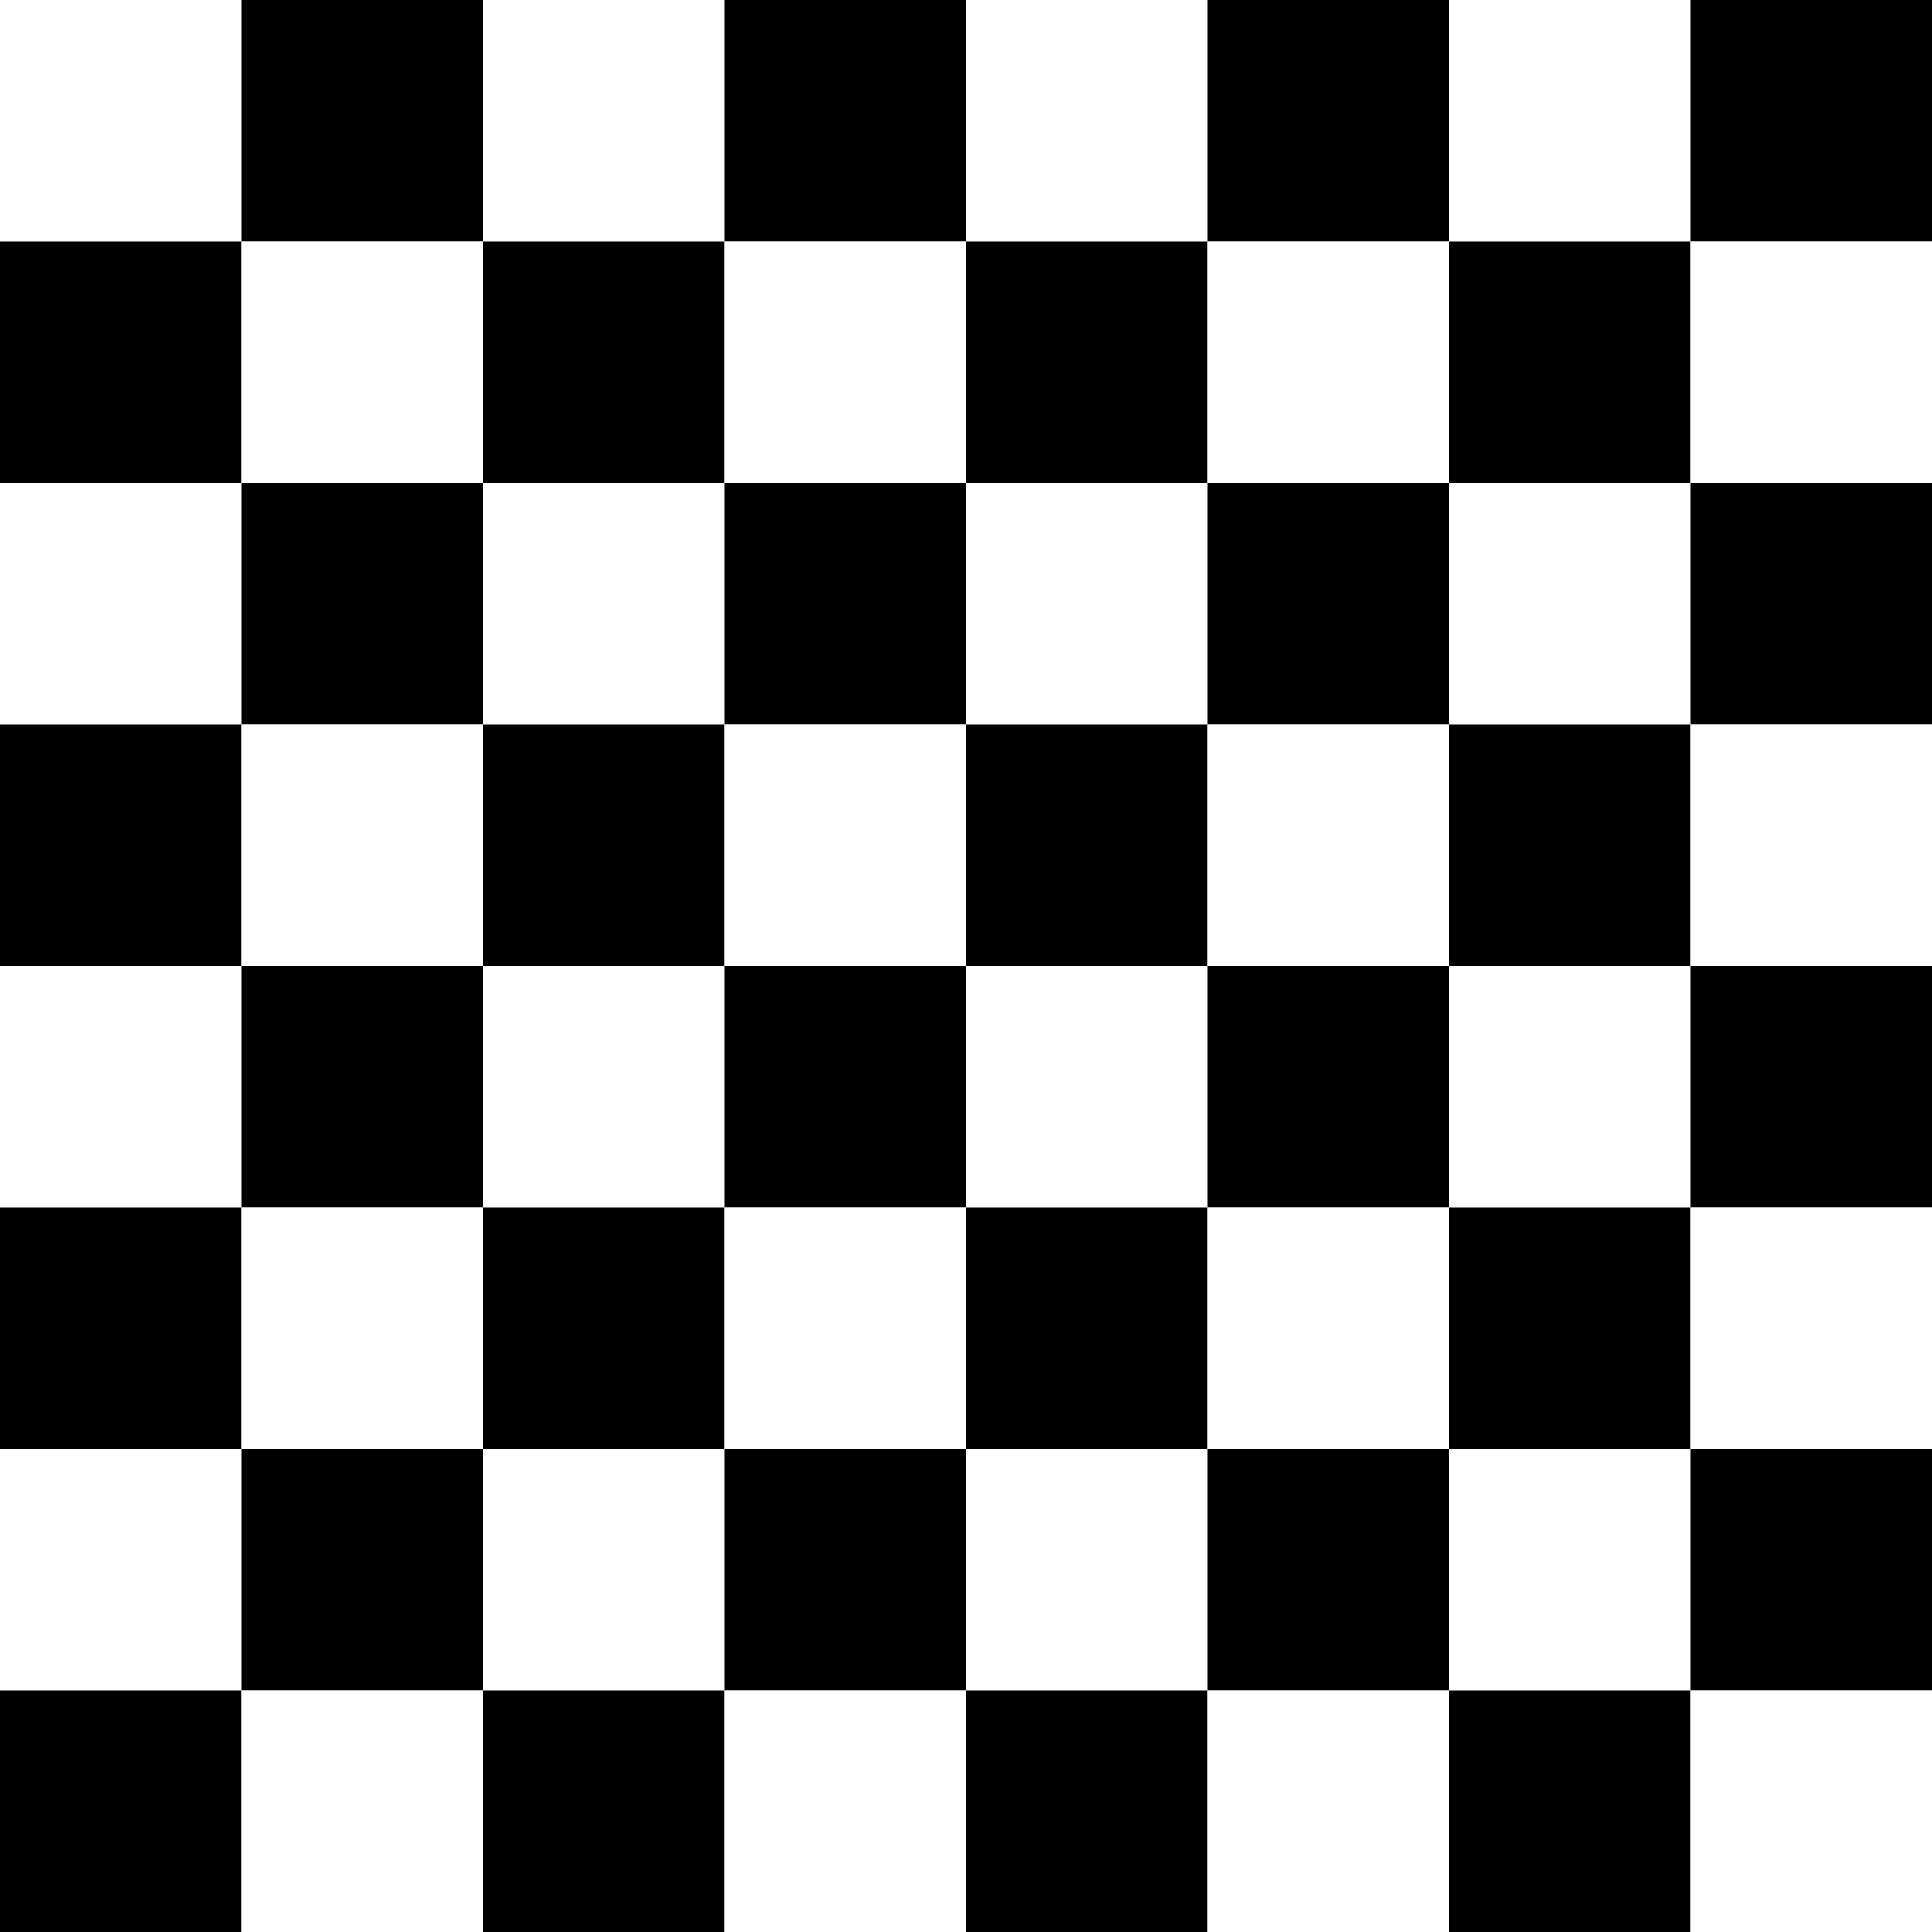
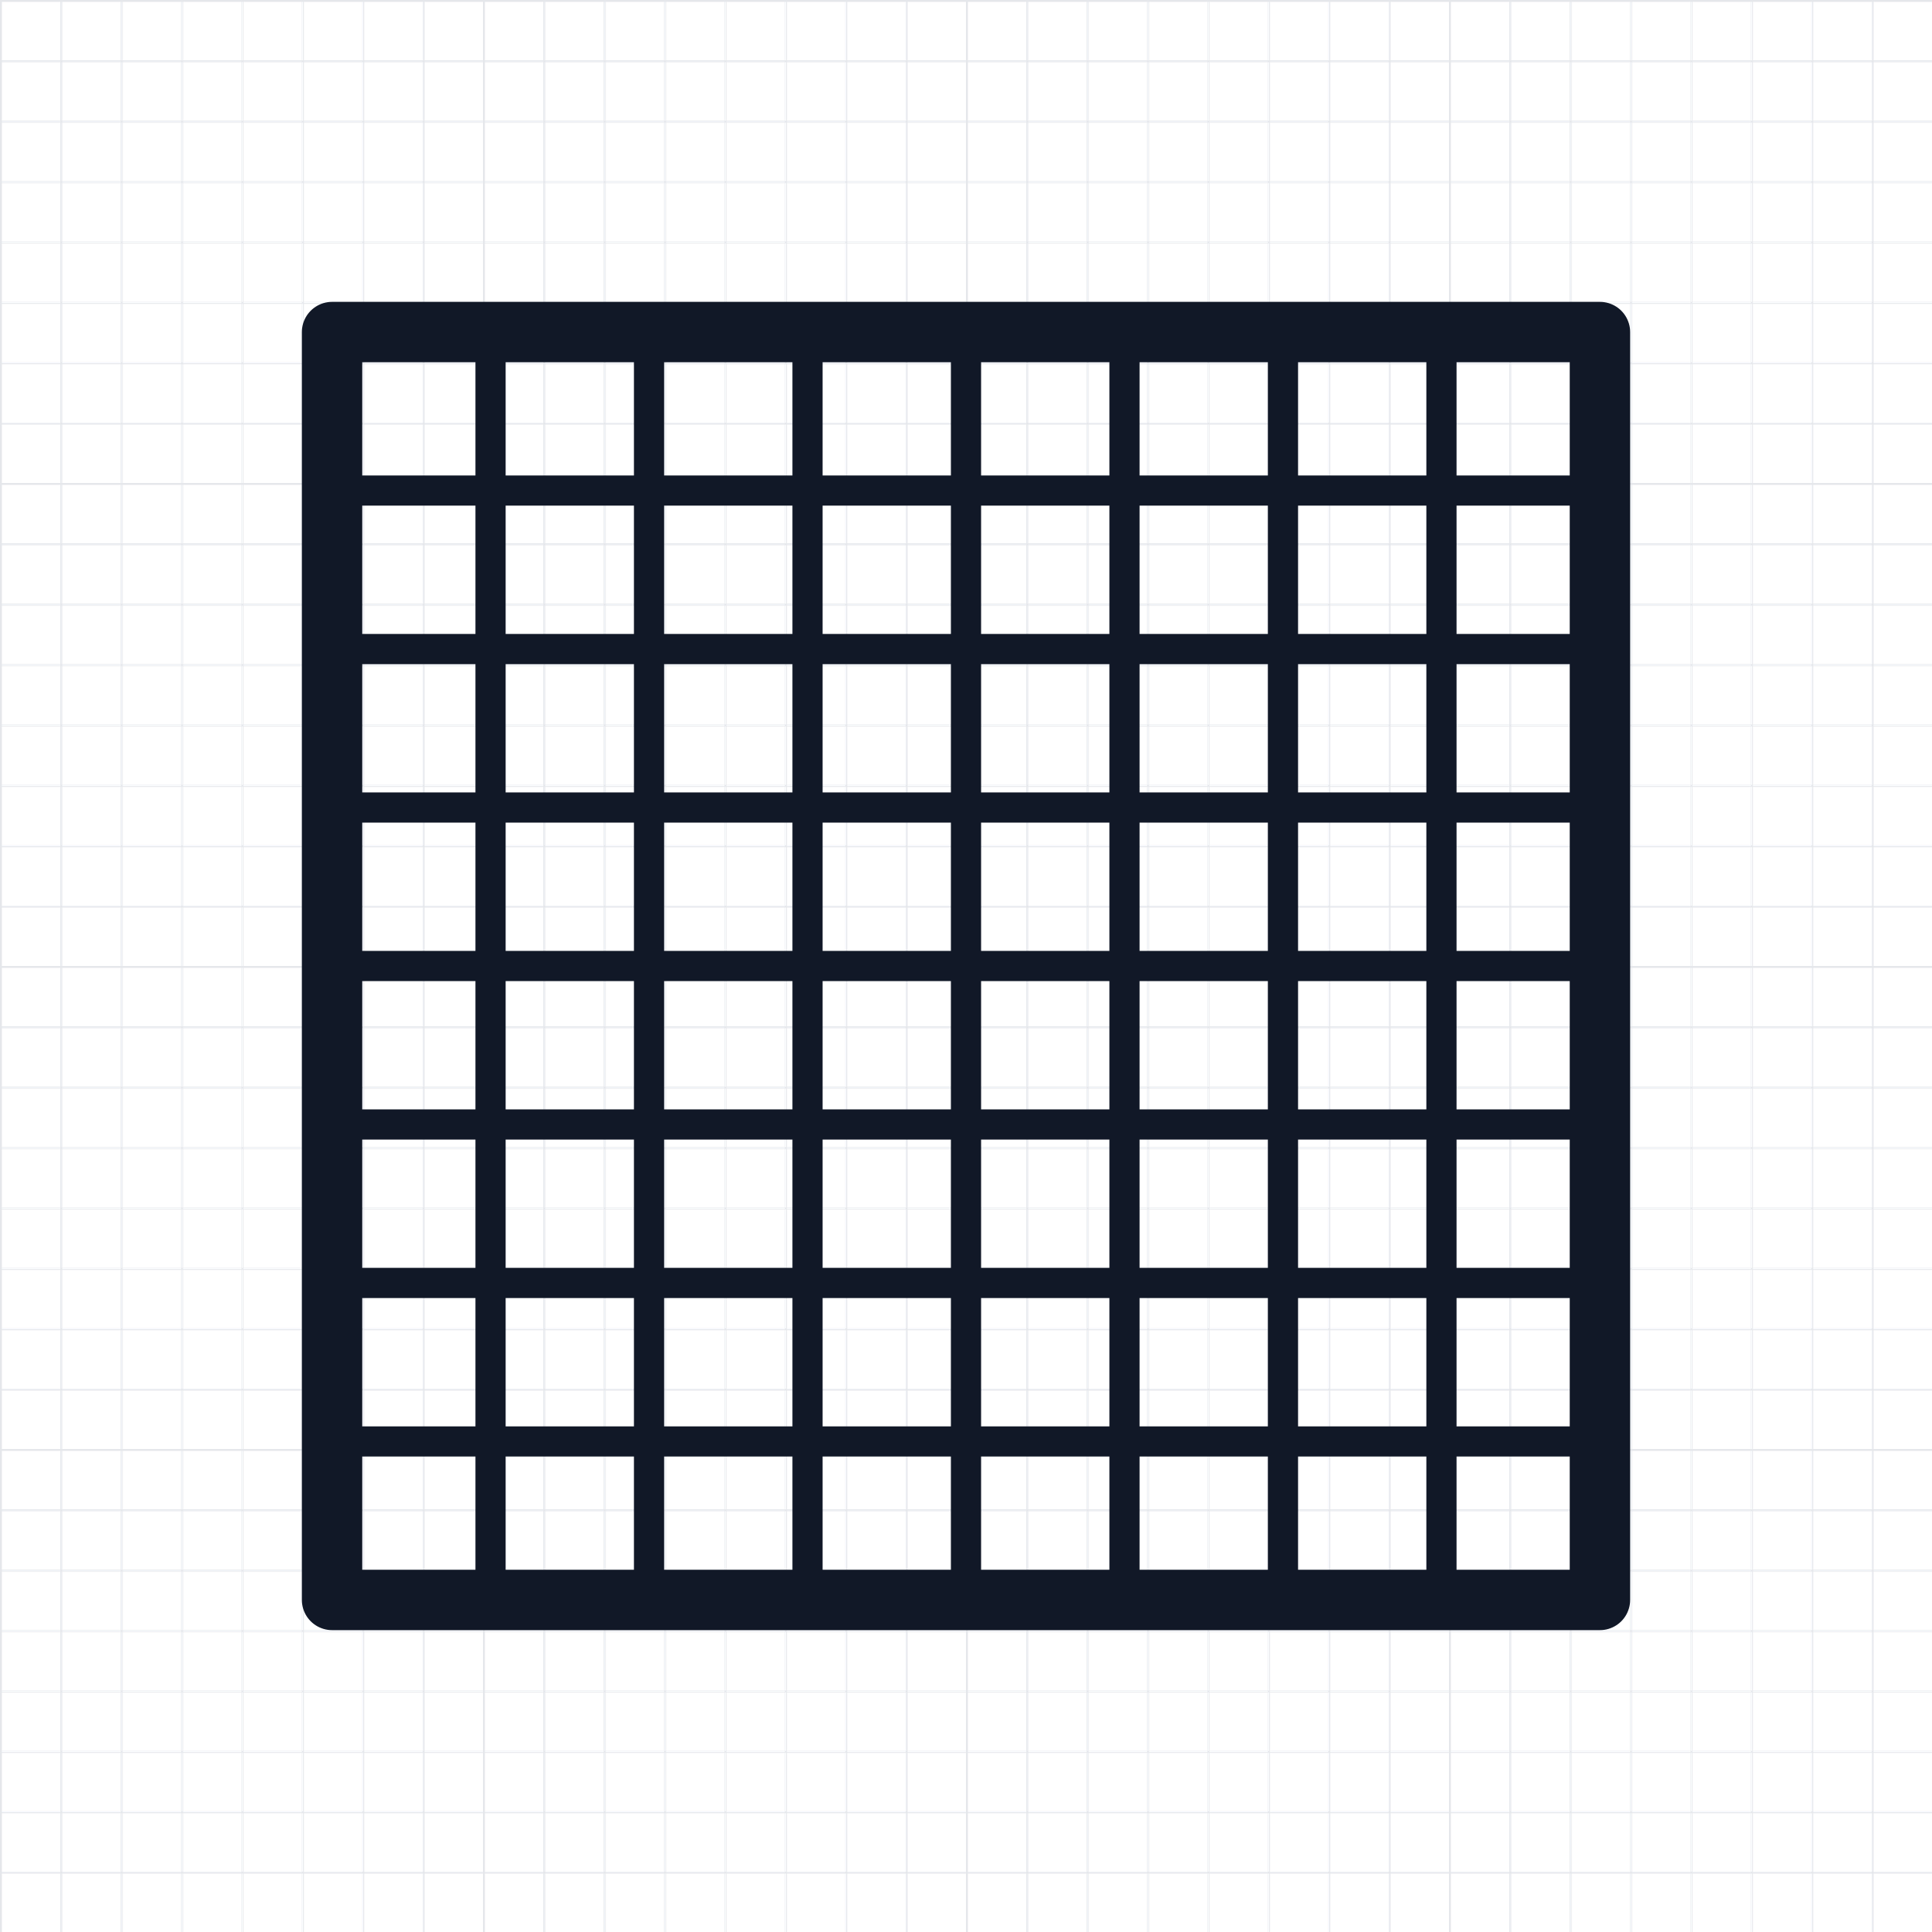
- <svg xmlns="http://www.w3.org/2000/svg" width="512" height="512" viewBox="0 0 512 512">
-   <g id="board">
-     <rect x="0" y="0" width="64" height="64" fill="#ffffff" />
-     <rect x="64" y="0" width="64" height="64" fill="#000000" />
-     <rect x="128" y="0" width="64" height="64" fill="#ffffff" />
-     <rect x="192" y="0" width="64" height="64" fill="#000000" />
-     <rect x="256" y="0" width="64" height="64" fill="#ffffff" />
-     <rect x="320" y="0" width="64" height="64" fill="#000000" />
-     <rect x="384" y="0" width="64" height="64" fill="#ffffff" />
-     <rect x="448" y="0" width="64" height="64" fill="#000000" />
-     <rect x="0" y="64" width="64" height="64" fill="#000000" />
-     <rect x="64" y="64" width="64" height="64" fill="#ffffff" />
-     <rect x="128" y="64" width="64" height="64" fill="#000000" />
-     <rect x="192" y="64" width="64" height="64" fill="#ffffff" />
-     <rect x="256" y="64" width="64" height="64" fill="#000000" />
-     <rect x="320" y="64" width="64" height="64" fill="#ffffff" />
-     <rect x="384" y="64" width="64" height="64" fill="#000000" />
-     <rect x="448" y="64" width="64" height="64" fill="#ffffff" />
-     <rect x="0" y="128" width="64" height="64" fill="#ffffff" />
-     <rect x="64" y="128" width="64" height="64" fill="#000000" />
-     <rect x="128" y="128" width="64" height="64" fill="#ffffff" />
-     <rect x="192" y="128" width="64" height="64" fill="#000000" />
-     <rect x="256" y="128" width="64" height="64" fill="#ffffff" />
-     <rect x="320" y="128" width="64" height="64" fill="#000000" />
-     <rect x="384" y="128" width="64" height="64" fill="#ffffff" />
-     <rect x="448" y="128" width="64" height="64" fill="#000000" />
-     <rect x="0" y="192" width="64" height="64" fill="#000000" />
-     <rect x="64" y="192" width="64" height="64" fill="#ffffff" />
-     <rect x="128" y="192" width="64" height="64" fill="#000000" />
-     <rect x="192" y="192" width="64" height="64" fill="#ffffff" />
-     <rect x="256" y="192" width="64" height="64" fill="#000000" />
-     <rect x="320" y="192" width="64" height="64" fill="#ffffff" />
-     <rect x="384" y="192" width="64" height="64" fill="#000000" />
-     <rect x="448" y="192" width="64" height="64" fill="#ffffff" />
-     <rect x="0" y="256" width="64" height="64" fill="#ffffff" />
-     <rect x="64" y="256" width="64" height="64" fill="#000000" />
-     <rect x="128" y="256" width="64" height="64" fill="#ffffff" />
-     <rect x="192" y="256" width="64" height="64" fill="#000000" />
-     <rect x="256" y="256" width="64" height="64" fill="#ffffff" />
-     <rect x="320" y="256" width="64" height="64" fill="#000000" />
-     <rect x="384" y="256" width="64" height="64" fill="#ffffff" />
-     <rect x="448" y="256" width="64" height="64" fill="#000000" />
-     <rect x="0" y="320" width="64" height="64" fill="#000000" />
-     <rect x="64" y="320" width="64" height="64" fill="#ffffff" />
-     <rect x="128" y="320" width="64" height="64" fill="#000000" />
-     <rect x="192" y="320" width="64" height="64" fill="#ffffff" />
-     <rect x="256" y="320" width="64" height="64" fill="#000000" />
-     <rect x="320" y="320" width="64" height="64" fill="#ffffff" />
-     <rect x="384" y="320" width="64" height="64" fill="#000000" />
-     <rect x="448" y="320" width="64" height="64" fill="#ffffff" />
-     <rect x="0" y="384" width="64" height="64" fill="#ffffff" />
-     <rect x="64" y="384" width="64" height="64" fill="#000000" />
-     <rect x="128" y="384" width="64" height="64" fill="#ffffff" />
-     <rect x="192" y="384" width="64" height="64" fill="#000000" />
-     <rect x="256" y="384" width="64" height="64" fill="#ffffff" />
-     <rect x="320" y="384" width="64" height="64" fill="#000000" />
-     <rect x="384" y="384" width="64" height="64" fill="#ffffff" />
-     <rect x="448" y="384" width="64" height="64" fill="#000000" />
-     <rect x="0" y="448" width="64" height="64" fill="#000000" />
-     <rect x="64" y="448" width="64" height="64" fill="#ffffff" />
-     <rect x="128" y="448" width="64" height="64" fill="#000000" />
-     <rect x="192" y="448" width="64" height="64" fill="#ffffff" />
-     <rect x="256" y="448" width="64" height="64" fill="#000000" />
-     <rect x="320" y="448" width="64" height="64" fill="#ffffff" />
-     <rect x="384" y="448" width="64" height="64" fill="#000000" />
-     <rect x="448" y="448" width="64" height="64" fill="#ffffff" />
+ <svg xmlns="http://www.w3.org/2000/svg" viewBox="0 0 512 512" width="512" height="512">
+   <defs>
+     <pattern id="grid" width="16" height="16" patternUnits="userSpaceOnUse">
+       <path d="M16 0H0V16" fill="none" stroke="#e5e7eb" stroke-width="1" />
+     </pattern>
+   </defs>
+   <rect width="512" height="512" fill="#ffffff" />
+   <rect width="512" height="512" fill="url(#grid)" />
+   <g transform="translate(64 64)" fill="none" stroke="#111827" stroke-linecap="round" stroke-linejoin="round">
+     <rect x="24" y="24" width="336" height="336" stroke-width="16" />
+     <path d="M66 24V360" stroke-width="8" />
+     <path d="M24 66H360" stroke-width="8" />
+     <path d="M108 24V360" stroke-width="8" />
+     <path d="M24 108H360" stroke-width="8" />
+     <path d="M150 24V360" stroke-width="8" />
+     <path d="M24 150H360" stroke-width="8" />
+     <path d="M192 24V360" stroke-width="8" />
+     <path d="M24 192H360" stroke-width="8" />
+     <path d="M234 24V360" stroke-width="8" />
+     <path d="M24 234H360" stroke-width="8" />
+     <path d="M276 24V360" stroke-width="8" />
+     <path d="M24 276H360" stroke-width="8" />
+     <path d="M318 24V360" stroke-width="8" />
+     <path d="M24 318H360" stroke-width="8" />
  </g>
</svg>
